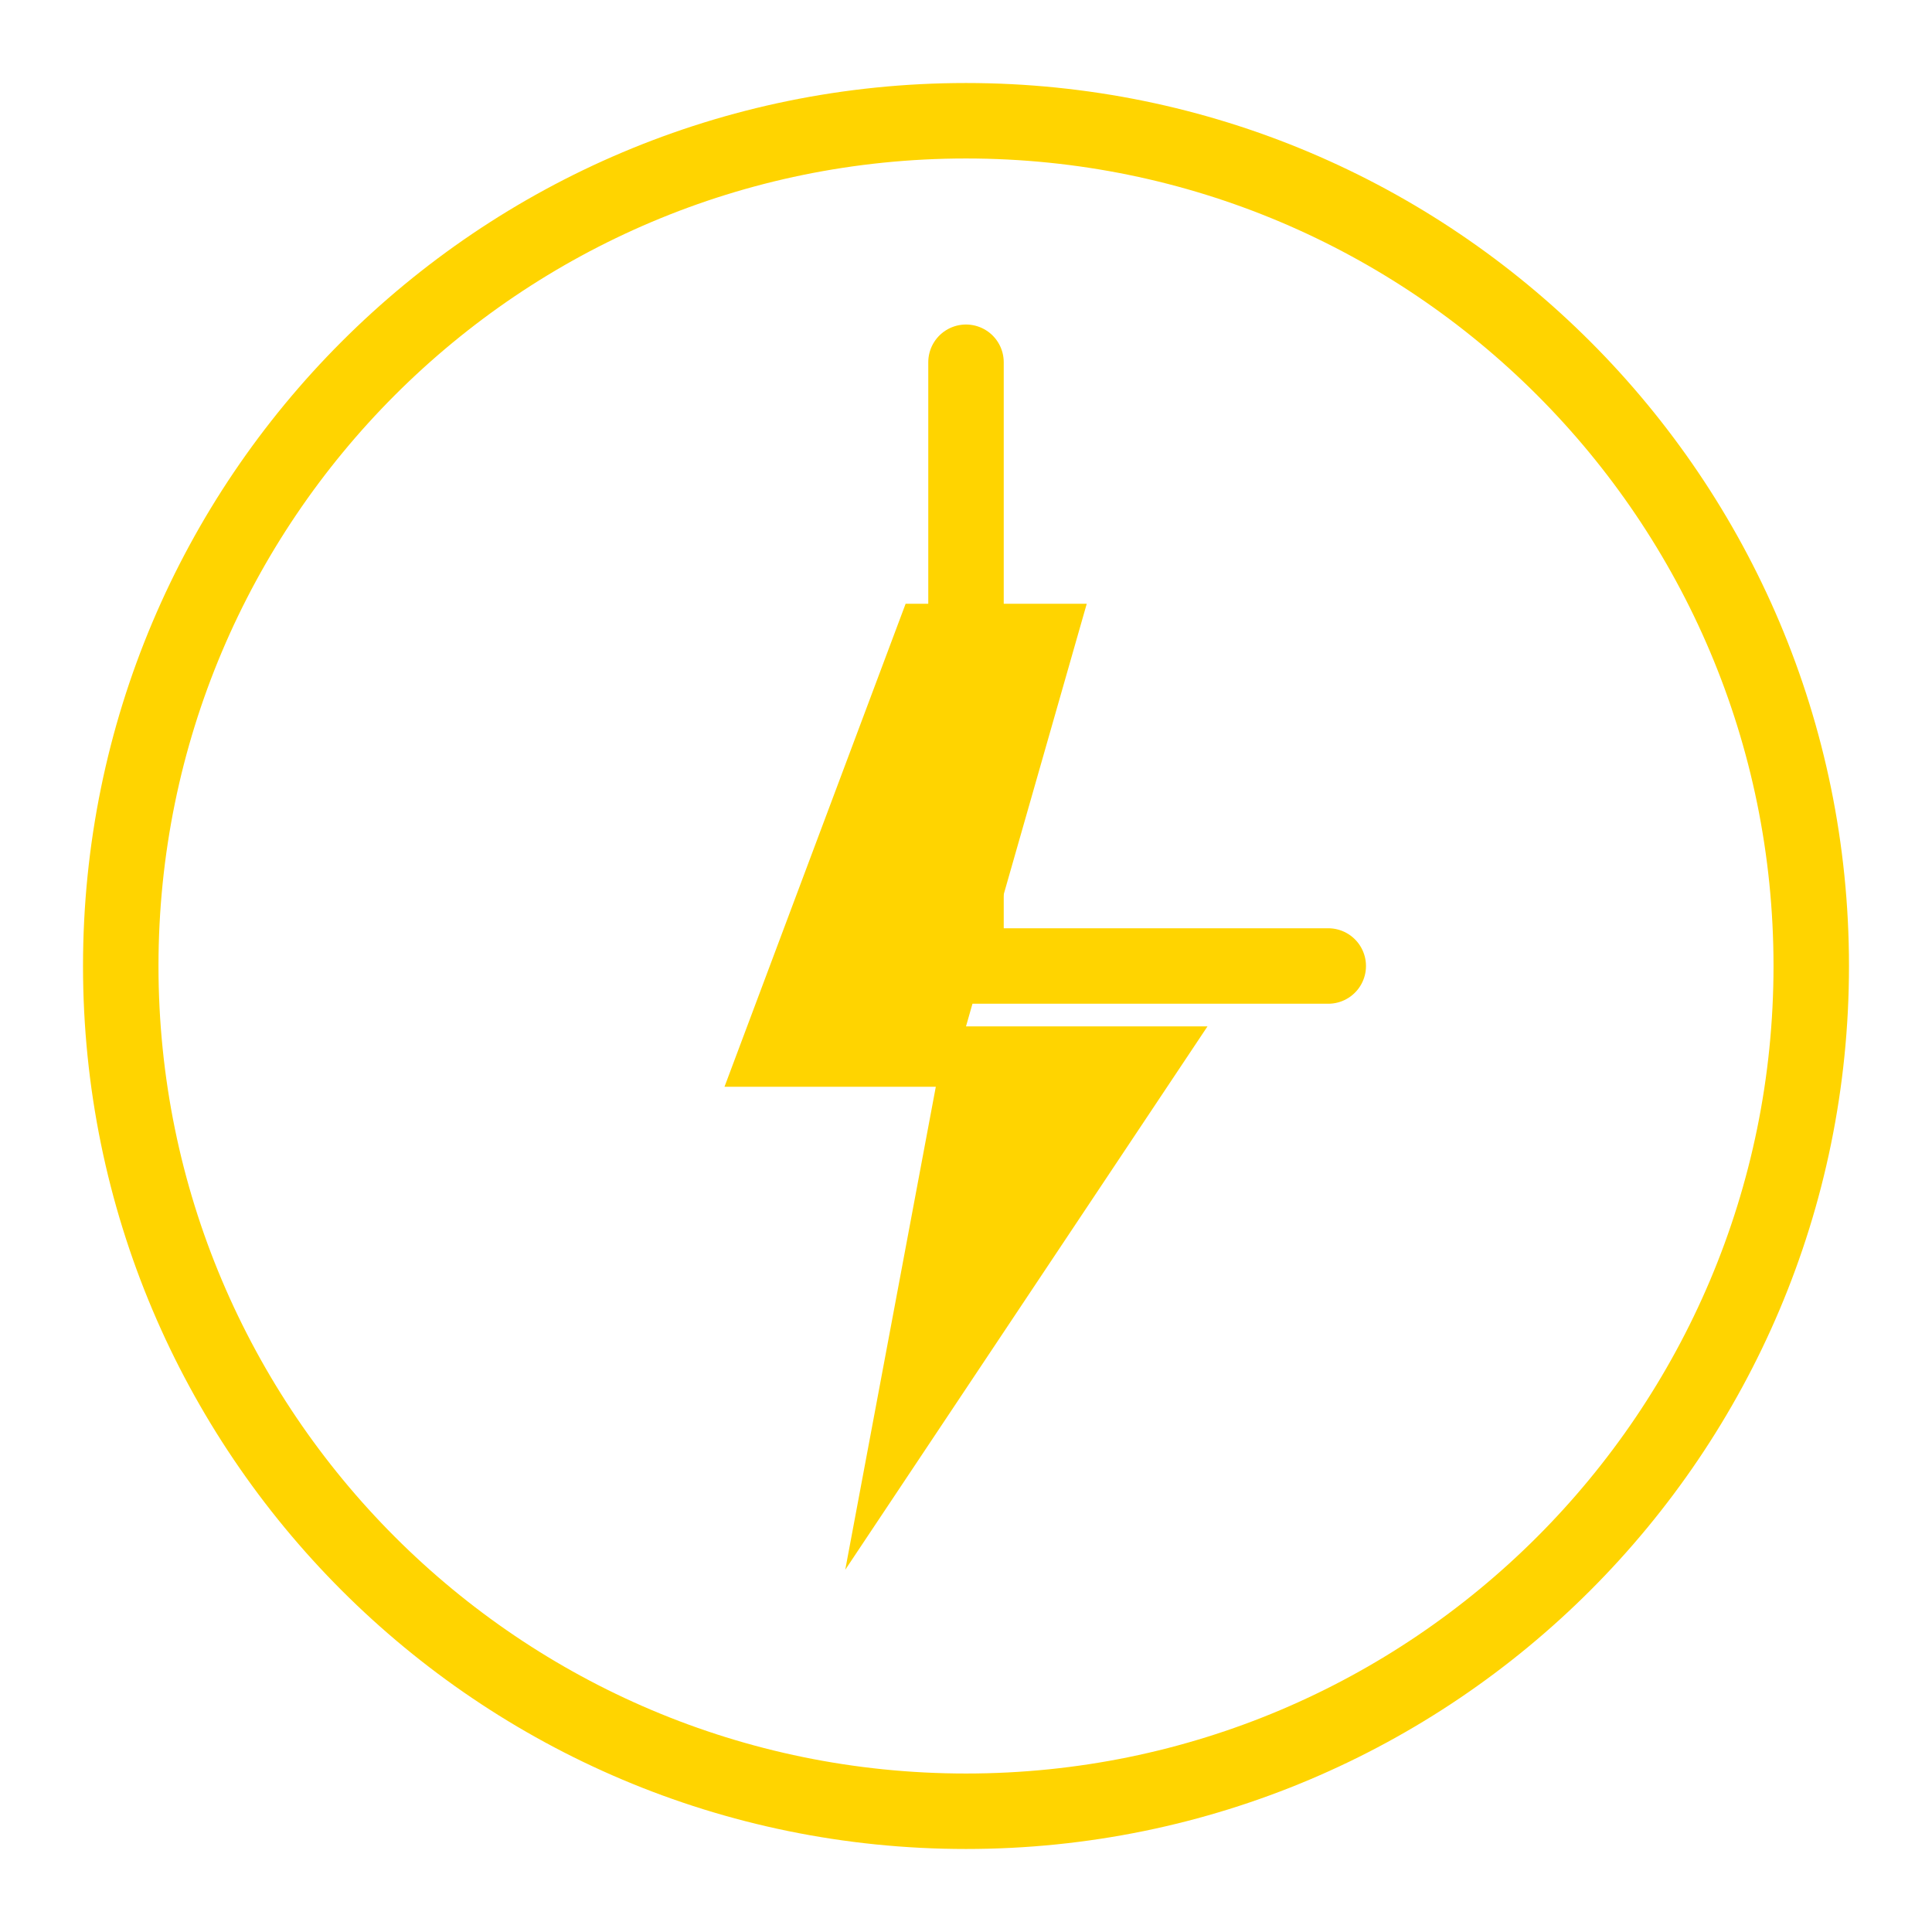
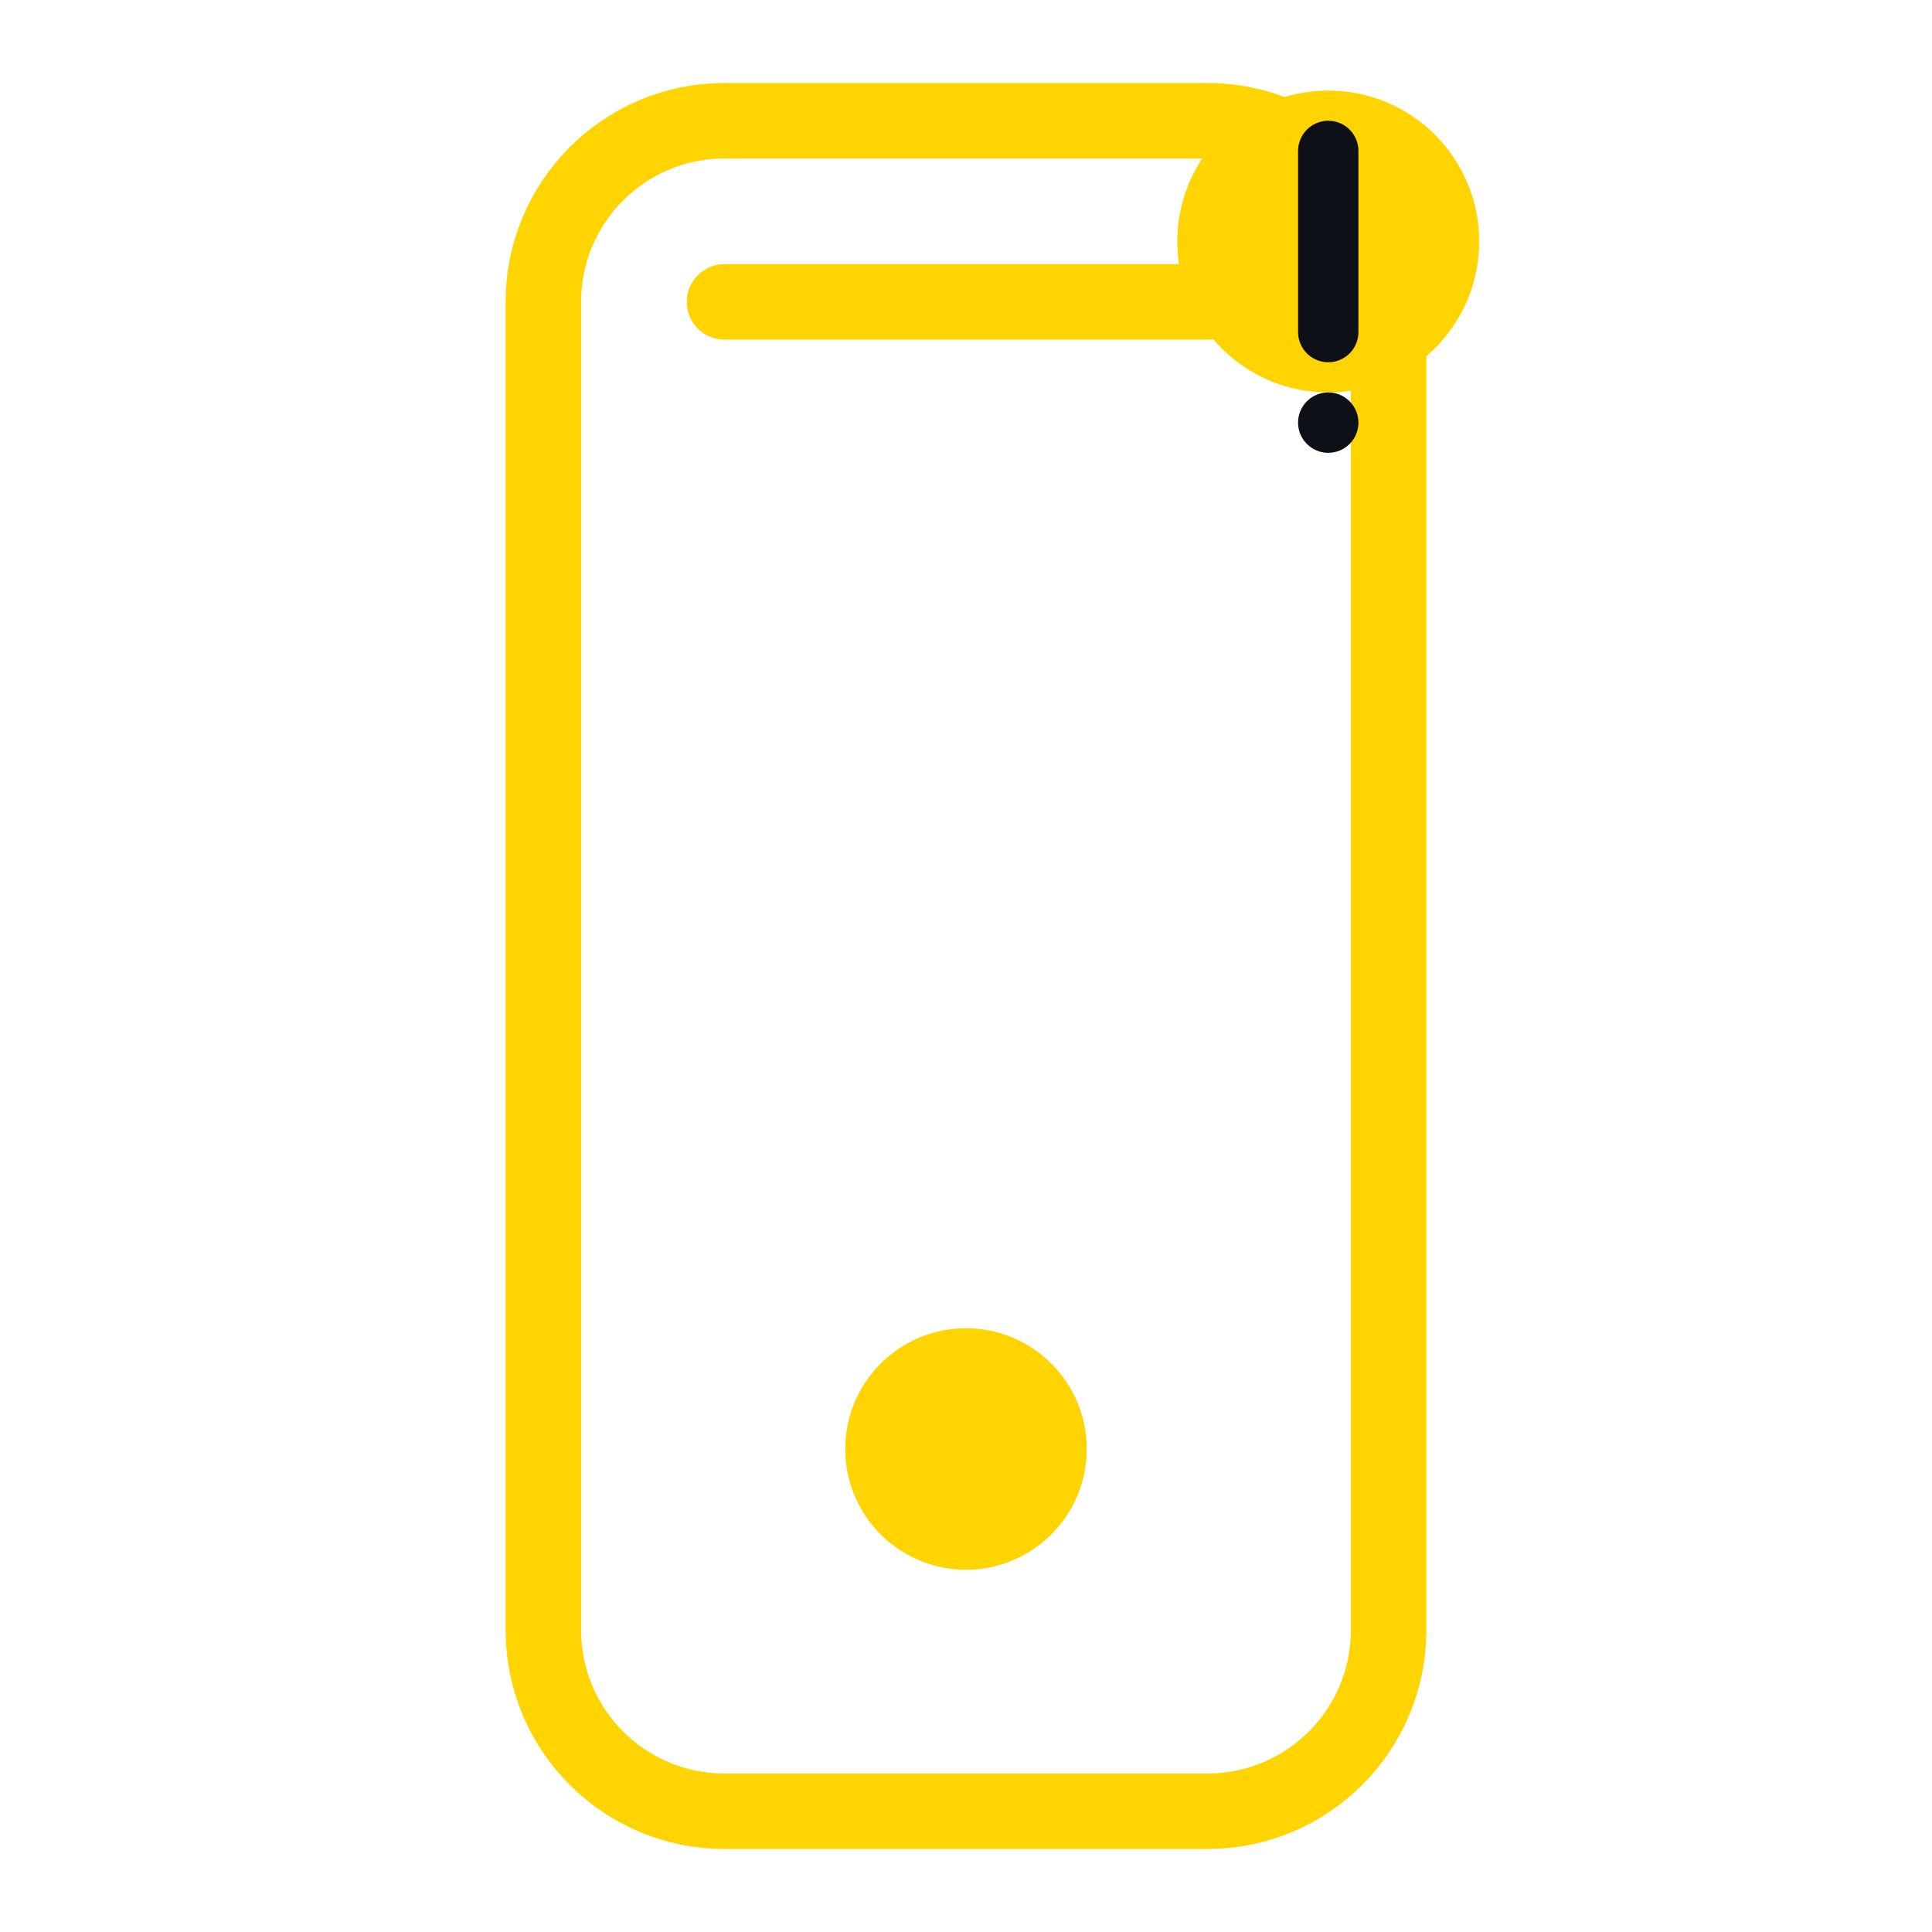
<svg xmlns="http://www.w3.org/2000/svg" width="64" height="64" viewBox="0 0 64 64" fill="none">
-   <circle cx="32" cy="32" r="28" stroke="#FFD400" stroke-width="2.5" />
-   <polyline points="32,12 32,32 44,32" stroke="#FFD400" stroke-width="2.5" stroke-linecap="round" stroke-linejoin="round" />
-   <polygon points="30,20 24,36 31,36 28,52 40,34 32,34 36,20" fill="#FFD400" />
+   <rect x="18" y="4" width="28" height="56" rx="6" stroke="#FFD400" stroke-width="2.5" />
+   <line x1="24" y1="10" x2="40" y2="10" stroke="#FFD400" stroke-width="2.5" stroke-linecap="round" />
+   <circle cx="32" cy="48" r="4" fill="#FFD400" />
+   <circle cx="44" cy="8" r="5" fill="#FFD400" />
+   <line x1="44" y1="5" x2="44" y2="11" stroke="#0d1117" stroke-width="2" stroke-linecap="round" />
+   <circle cx="44" cy="14" r="1" fill="#0d1117" />
</svg>
